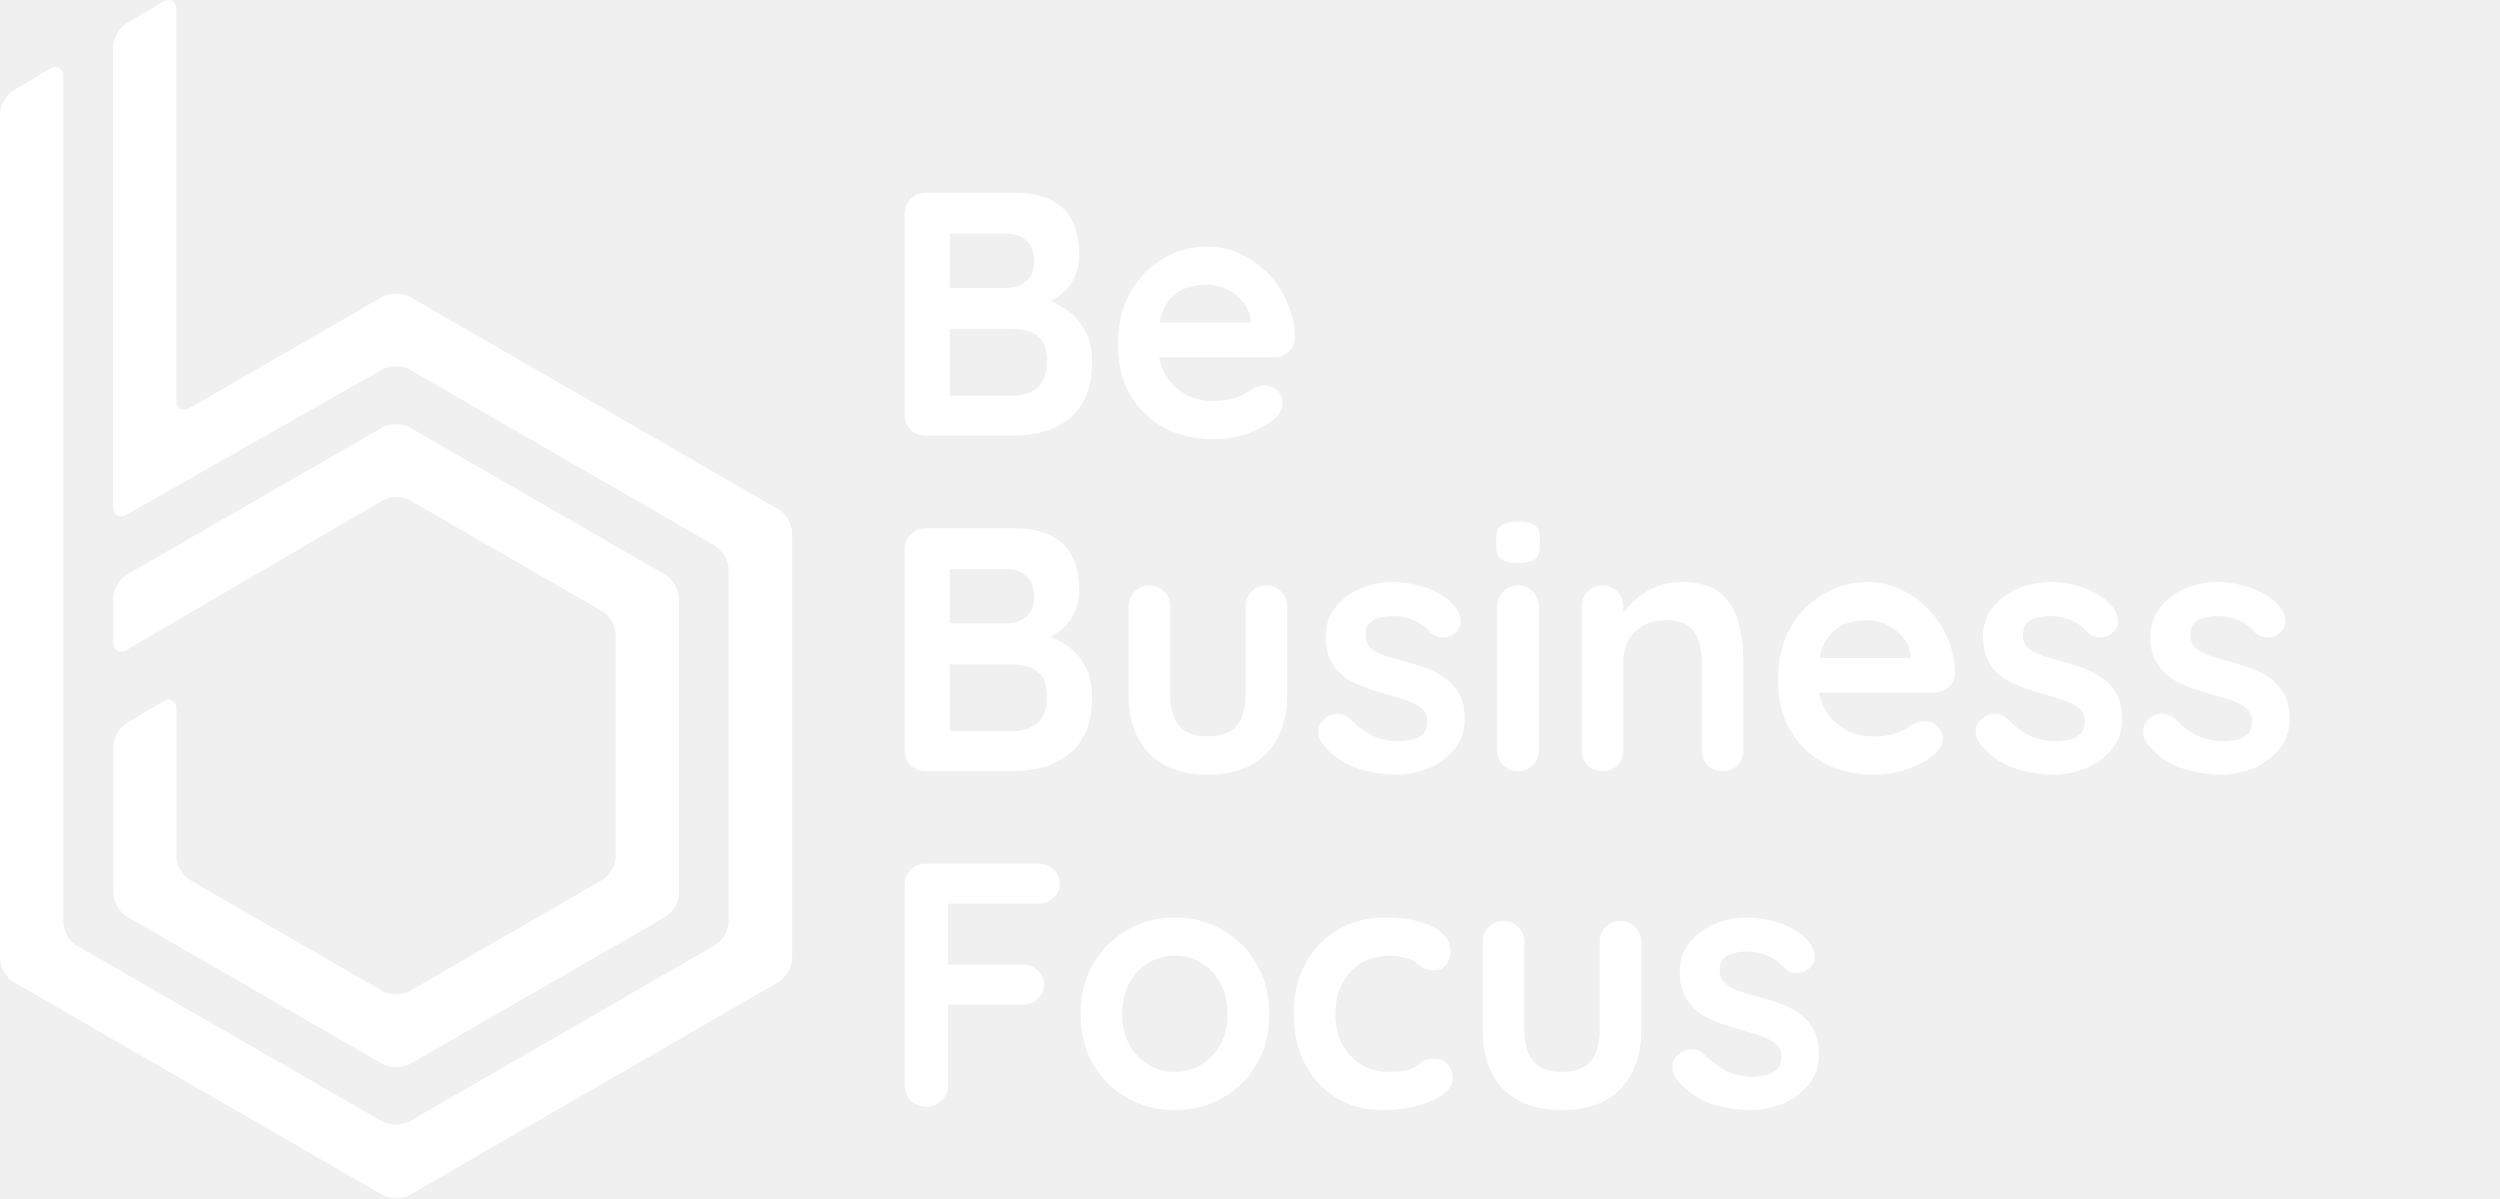
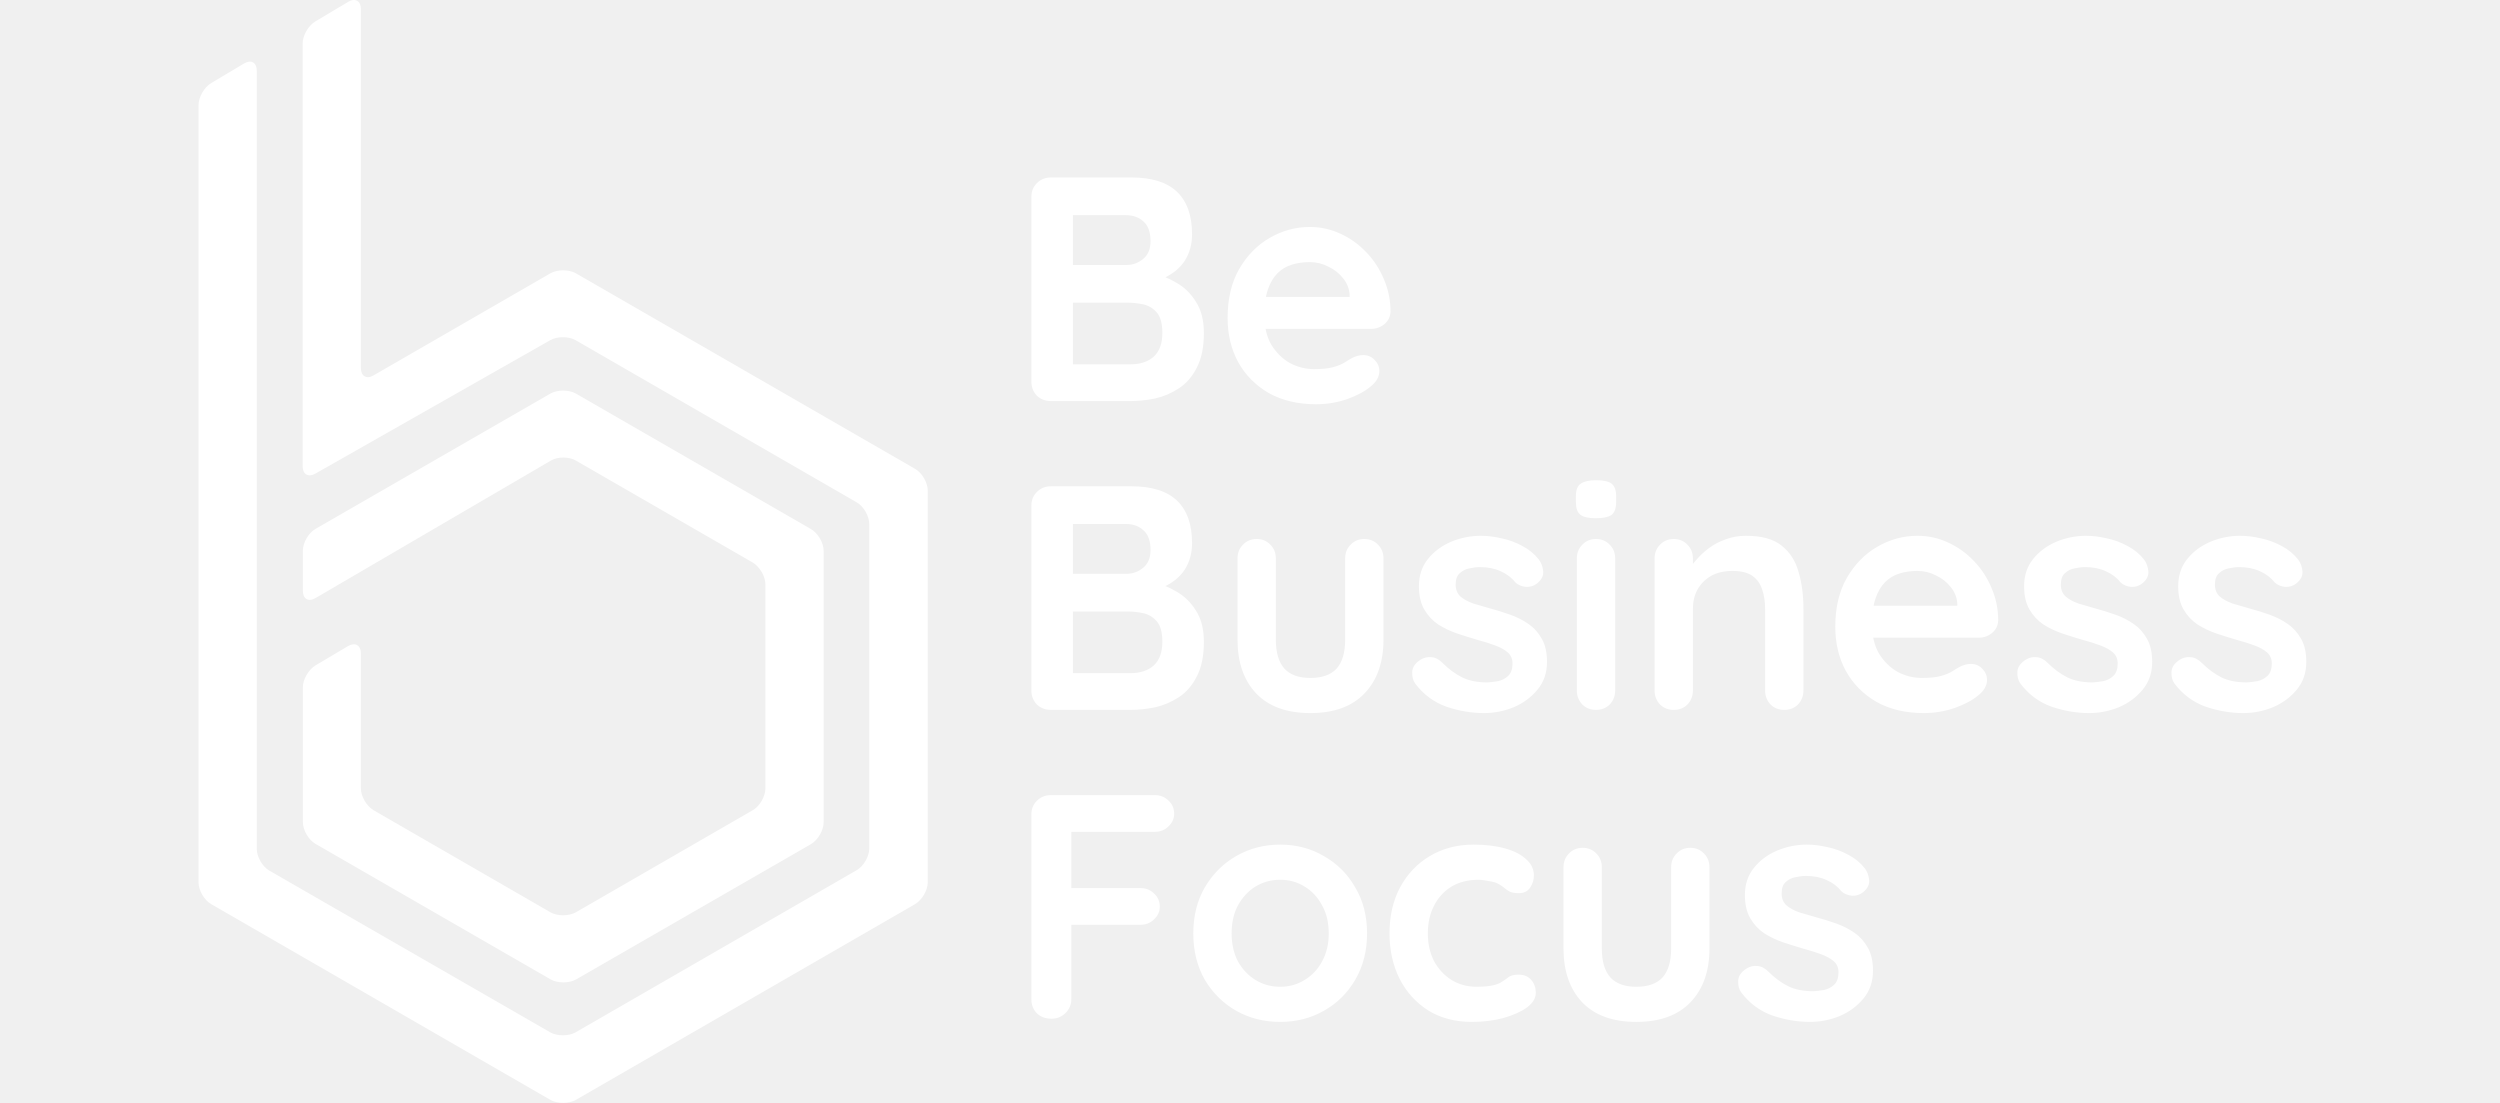
- <svg xmlns="http://www.w3.org/2000/svg" width="313" height="150" viewBox="0 0 313 150" fill="none">
-   <path d="M83.3 114.796C84.236 114.235 85.015 112.927 85.015 111.836V74.92C85.015 73.83 84.236 72.49 83.3 71.961L51.303 53.518C50.367 52.988 48.808 52.988 47.872 53.518L15.906 71.929C14.97 72.459 14.191 73.799 14.191 74.889V80.372C14.191 81.462 14.97 81.898 15.906 81.338L47.903 62.646C48.839 62.085 50.398 62.085 51.334 62.646L75.379 76.509C76.314 77.07 77.094 78.378 77.094 79.469V107.226C77.094 108.316 76.314 109.656 75.379 110.185L51.303 124.079C50.367 124.609 48.808 124.609 47.872 124.079L23.796 110.185C22.86 109.625 22.081 108.316 22.081 107.226V88.846C22.081 87.755 21.301 87.319 20.365 87.849L15.906 90.497C14.97 91.057 14.191 92.397 14.191 93.456V111.805C14.191 112.896 14.97 114.235 15.906 114.765L47.903 133.207C48.839 133.737 50.398 133.737 51.334 133.207L83.3 114.796Z" fill="white" />
-   <path d="M51.302 37.162C50.367 36.632 48.807 36.632 47.872 37.162L23.795 51.056C22.86 51.617 22.08 51.15 22.08 50.059V1.211C22.08 0.12 21.3 -0.316 20.365 0.245L15.874 2.924C14.938 3.485 14.159 4.824 14.159 5.915V63.424C14.159 64.514 14.938 64.95 15.874 64.421L47.84 46.259C48.776 45.729 50.335 45.729 51.271 46.259L89.506 68.315C90.441 68.844 91.221 70.184 91.221 71.274V115.387C91.221 116.477 90.441 117.817 89.506 118.347L51.271 140.403C50.335 140.932 48.776 140.932 47.84 140.403L9.637 118.409C8.701 117.879 7.921 116.54 7.921 115.449V9.591C7.921 8.5 7.142 8.064 6.206 8.625L1.715 11.304C0.78 11.865 0 13.204 0 14.295L0 119.998C0 121.088 0.78 122.428 1.715 122.957L47.872 149.593C48.807 150.123 50.367 150.123 51.302 149.593L97.458 122.957C98.394 122.396 99.174 121.088 99.174 119.998V66.726C99.174 65.636 98.394 64.296 97.458 63.767L51.302 37.162Z" fill="white" />
-   <path d="M126.866 24.135C129.646 24.135 131.717 24.786 133.078 26.09C134.439 27.393 135.12 29.319 135.12 31.868C135.12 33.229 134.787 34.431 134.121 35.473C133.455 36.487 132.47 37.284 131.167 37.863C129.863 38.413 128.256 38.688 126.344 38.688L126.518 36.733C127.416 36.733 128.444 36.864 129.603 37.124C130.761 37.356 131.876 37.79 132.948 38.428C134.048 39.036 134.946 39.905 135.641 41.034C136.365 42.135 136.727 43.554 136.727 45.292C136.727 47.203 136.409 48.767 135.772 49.983C135.163 51.2 134.352 52.141 133.339 52.807C132.325 53.473 131.239 53.937 130.08 54.197C128.922 54.429 127.807 54.545 126.735 54.545H115.918C115.165 54.545 114.528 54.299 114.007 53.806C113.514 53.285 113.268 52.648 113.268 51.895V26.785C113.268 26.032 113.514 25.409 114.007 24.917C114.528 24.395 115.165 24.135 115.918 24.135H126.866ZM126.084 29.261H118.351L118.916 28.566V36.429L118.394 36.038H126.214C127.054 36.038 127.807 35.763 128.473 35.213C129.139 34.663 129.472 33.866 129.472 32.823C129.472 31.578 129.154 30.68 128.517 30.13C127.908 29.551 127.097 29.261 126.084 29.261ZM126.431 41.164H118.525L118.916 40.817V49.983L118.481 49.549H126.735C128.068 49.549 129.125 49.201 129.907 48.506C130.689 47.782 131.08 46.711 131.08 45.292C131.08 43.988 130.819 43.047 130.298 42.468C129.776 41.889 129.154 41.526 128.43 41.382C127.706 41.237 127.039 41.164 126.431 41.164ZM151.989 54.979C149.527 54.979 147.384 54.472 145.559 53.459C143.763 52.416 142.373 51.012 141.389 49.245C140.433 47.478 139.955 45.48 139.955 43.25C139.955 40.643 140.476 38.428 141.519 36.603C142.591 34.749 143.981 33.33 145.689 32.346C147.398 31.361 149.208 30.869 151.12 30.869C152.597 30.869 153.987 31.173 155.29 31.781C156.623 32.389 157.796 33.229 158.809 34.3C159.823 35.343 160.619 36.559 161.199 37.95C161.807 39.34 162.111 40.817 162.111 42.381C162.082 43.076 161.807 43.641 161.286 44.075C160.764 44.51 160.156 44.727 159.461 44.727H142.866L141.562 40.383H157.506L156.55 41.251V40.078C156.492 39.239 156.188 38.486 155.638 37.819C155.117 37.153 154.45 36.632 153.64 36.255C152.858 35.85 152.018 35.647 151.12 35.647C150.251 35.647 149.44 35.763 148.687 35.995C147.934 36.226 147.282 36.617 146.732 37.168C146.182 37.718 145.747 38.456 145.429 39.383C145.11 40.31 144.951 41.483 144.951 42.902C144.951 44.466 145.27 45.798 145.907 46.899C146.573 47.971 147.413 48.796 148.426 49.375C149.469 49.925 150.57 50.201 151.728 50.201C152.8 50.201 153.654 50.114 154.291 49.94C154.928 49.766 155.435 49.563 155.812 49.332C156.217 49.071 156.579 48.854 156.898 48.68C157.419 48.419 157.911 48.289 158.375 48.289C159.012 48.289 159.533 48.506 159.939 48.941C160.373 49.375 160.59 49.882 160.59 50.461C160.59 51.243 160.185 51.953 159.374 52.59C158.621 53.227 157.564 53.792 156.203 54.284C154.841 54.748 153.437 54.979 151.989 54.979ZM126.866 66.135C129.646 66.135 131.717 66.786 133.078 68.09C134.439 69.393 135.12 71.319 135.12 73.868C135.12 75.229 134.787 76.431 134.121 77.473C133.455 78.487 132.47 79.284 131.167 79.863C129.863 80.413 128.256 80.688 126.344 80.688L126.518 78.733C127.416 78.733 128.444 78.864 129.603 79.124C130.761 79.356 131.876 79.79 132.948 80.428C134.048 81.036 134.946 81.905 135.641 83.034C136.365 84.135 136.727 85.554 136.727 87.292C136.727 89.203 136.409 90.767 135.772 91.983C135.163 93.2 134.352 94.141 133.339 94.807C132.325 95.473 131.239 95.937 130.08 96.197C128.922 96.429 127.807 96.545 126.735 96.545H115.918C115.165 96.545 114.528 96.299 114.007 95.806C113.514 95.285 113.268 94.648 113.268 93.895V68.785C113.268 68.032 113.514 67.409 114.007 66.917C114.528 66.395 115.165 66.135 115.918 66.135H126.866ZM126.084 71.261H118.351L118.916 70.566V78.429L118.394 78.038H126.214C127.054 78.038 127.807 77.763 128.473 77.213C129.139 76.662 129.472 75.866 129.472 74.823C129.472 73.578 129.154 72.68 128.517 72.13C127.908 71.551 127.097 71.261 126.084 71.261ZM126.431 83.165H118.525L118.916 82.817V91.983L118.481 91.549H126.735C128.068 91.549 129.125 91.201 129.907 90.506C130.689 89.782 131.08 88.711 131.08 87.292C131.08 85.988 130.819 85.047 130.298 84.468C129.776 83.888 129.154 83.526 128.43 83.382C127.706 83.237 127.039 83.165 126.431 83.165ZM158.548 73.303C159.301 73.303 159.923 73.564 160.416 74.085C160.908 74.577 161.154 75.2 161.154 75.953V86.987C161.154 90.057 160.3 92.49 158.591 94.286C156.882 96.082 154.42 96.979 151.206 96.979C147.991 96.979 145.529 96.082 143.82 94.286C142.141 92.49 141.301 90.057 141.301 86.987V75.953C141.301 75.2 141.547 74.577 142.039 74.085C142.532 73.564 143.154 73.303 143.907 73.303C144.66 73.303 145.283 73.564 145.775 74.085C146.268 74.577 146.514 75.2 146.514 75.953V86.987C146.514 88.754 146.905 90.072 147.687 90.941C148.469 91.781 149.642 92.201 151.206 92.201C152.799 92.201 153.986 91.781 154.768 90.941C155.55 90.072 155.941 88.754 155.941 86.987V75.953C155.941 75.2 156.187 74.577 156.68 74.085C157.172 73.564 157.795 73.303 158.548 73.303ZM165.451 92.939C165.162 92.534 165.031 92.012 165.06 91.375C165.089 90.738 165.466 90.188 166.19 89.724C166.653 89.435 167.146 89.319 167.667 89.377C168.188 89.406 168.695 89.666 169.187 90.159C170.027 90.999 170.911 91.65 171.837 92.114C172.764 92.577 173.923 92.809 175.313 92.809C175.747 92.78 176.225 92.722 176.746 92.635C177.268 92.519 177.717 92.287 178.093 91.94C178.499 91.564 178.701 90.999 178.701 90.246C178.701 89.609 178.484 89.102 178.05 88.725C177.615 88.349 177.036 88.03 176.312 87.769C175.617 87.509 174.835 87.263 173.966 87.031C173.068 86.77 172.142 86.481 171.186 86.162C170.259 85.844 169.405 85.438 168.623 84.946C167.841 84.424 167.203 83.744 166.711 82.904C166.219 82.064 165.973 81.007 165.973 79.733C165.973 78.284 166.378 77.053 167.189 76.04C168 75.026 169.043 74.244 170.317 73.694C171.62 73.144 172.981 72.868 174.401 72.868C175.298 72.868 176.24 72.984 177.224 73.216C178.209 73.419 179.15 73.766 180.048 74.259C180.946 74.722 181.699 75.345 182.307 76.127C182.626 76.561 182.814 77.082 182.872 77.691C182.93 78.299 182.655 78.849 182.047 79.341C181.612 79.689 181.105 79.848 180.526 79.819C179.947 79.761 179.469 79.559 179.092 79.211C178.6 78.574 177.934 78.067 177.094 77.691C176.283 77.314 175.342 77.126 174.27 77.126C173.836 77.126 173.358 77.184 172.837 77.3C172.344 77.386 171.91 77.604 171.533 77.951C171.157 78.27 170.969 78.791 170.969 79.515C170.969 80.181 171.186 80.717 171.62 81.123C172.055 81.499 172.634 81.818 173.358 82.078C174.111 82.31 174.907 82.542 175.747 82.773C176.616 83.005 177.499 83.28 178.397 83.599C179.295 83.918 180.121 84.337 180.874 84.859C181.627 85.38 182.235 86.061 182.698 86.901C183.162 87.712 183.393 88.754 183.393 90.028C183.393 91.505 182.959 92.765 182.09 93.808C181.221 94.851 180.135 95.647 178.832 96.197C177.528 96.719 176.196 96.979 174.835 96.979C173.126 96.979 171.417 96.69 169.709 96.111C168 95.502 166.581 94.445 165.451 92.939ZM192.665 93.895C192.665 94.648 192.419 95.285 191.926 95.806C191.434 96.299 190.811 96.545 190.058 96.545C189.305 96.545 188.683 96.299 188.19 95.806C187.698 95.285 187.452 94.648 187.452 93.895V75.953C187.452 75.2 187.698 74.577 188.19 74.085C188.683 73.564 189.305 73.303 190.058 73.303C190.811 73.303 191.434 73.564 191.926 74.085C192.419 74.577 192.665 75.2 192.665 75.953V93.895ZM190.015 70.479C189.03 70.479 188.335 70.32 187.93 70.001C187.524 69.683 187.321 69.118 187.321 68.307V67.481C187.321 66.642 187.539 66.077 187.973 65.787C188.437 65.469 189.132 65.309 190.058 65.309C191.072 65.309 191.782 65.469 192.187 65.787C192.593 66.106 192.795 66.671 192.795 67.481V68.307C192.795 69.147 192.578 69.726 192.144 70.045C191.709 70.334 191 70.479 190.015 70.479ZM210.447 72.868C212.591 72.868 214.212 73.317 215.313 74.215C216.443 75.113 217.21 76.315 217.616 77.821C218.05 79.298 218.267 80.949 218.267 82.773V93.895C218.267 94.648 218.021 95.285 217.529 95.806C217.036 96.299 216.414 96.545 215.661 96.545C214.908 96.545 214.285 96.299 213.793 95.806C213.3 95.285 213.054 94.648 213.054 93.895V82.773C213.054 81.818 212.924 80.963 212.663 80.21C212.431 79.428 211.997 78.806 211.36 78.342C210.723 77.879 209.81 77.647 208.623 77.647C207.464 77.647 206.48 77.879 205.669 78.342C204.887 78.806 204.279 79.428 203.844 80.21C203.439 80.963 203.236 81.818 203.236 82.773V93.895C203.236 94.648 202.99 95.285 202.497 95.806C202.005 96.299 201.382 96.545 200.629 96.545C199.876 96.545 199.254 96.299 198.761 95.806C198.269 95.285 198.023 94.648 198.023 93.895V75.953C198.023 75.2 198.269 74.577 198.761 74.085C199.254 73.564 199.876 73.303 200.629 73.303C201.382 73.303 202.005 73.564 202.497 74.085C202.99 74.577 203.236 75.2 203.236 75.953V77.821L202.584 77.691C202.845 77.198 203.221 76.677 203.714 76.127C204.206 75.547 204.785 75.012 205.451 74.519C206.118 74.027 206.871 73.636 207.711 73.346C208.55 73.028 209.463 72.868 210.447 72.868ZM234.632 96.979C232.171 96.979 230.027 96.472 228.203 95.459C226.407 94.416 225.017 93.012 224.032 91.245C223.076 89.478 222.599 87.48 222.599 85.25C222.599 82.643 223.12 80.428 224.163 78.603C225.234 76.749 226.624 75.33 228.333 74.346C230.042 73.361 231.852 72.868 233.763 72.868C235.241 72.868 236.631 73.173 237.934 73.781C239.266 74.389 240.439 75.229 241.453 76.3C242.467 77.343 243.263 78.559 243.842 79.95C244.45 81.34 244.755 82.817 244.755 84.381C244.726 85.076 244.45 85.641 243.929 86.075C243.408 86.51 242.8 86.727 242.105 86.727H225.509L224.206 82.382H240.15L239.194 83.251V82.078C239.136 81.239 238.832 80.486 238.282 79.819C237.76 79.153 237.094 78.632 236.283 78.255C235.501 77.85 234.661 77.647 233.763 77.647C232.895 77.647 232.084 77.763 231.331 77.995C230.578 78.226 229.926 78.617 229.376 79.168C228.825 79.718 228.391 80.457 228.072 81.383C227.754 82.31 227.595 83.483 227.595 84.902C227.595 86.466 227.913 87.798 228.55 88.899C229.216 89.971 230.056 90.796 231.07 91.375C232.113 91.925 233.213 92.201 234.372 92.201C235.443 92.201 236.298 92.114 236.935 91.94C237.572 91.766 238.079 91.564 238.455 91.332C238.861 91.071 239.223 90.854 239.541 90.68C240.063 90.419 240.555 90.289 241.018 90.289C241.656 90.289 242.177 90.506 242.582 90.941C243.017 91.375 243.234 91.882 243.234 92.461C243.234 93.243 242.829 93.953 242.018 94.59C241.265 95.227 240.207 95.792 238.846 96.284C237.485 96.748 236.08 96.979 234.632 96.979ZM247.755 92.939C247.466 92.534 247.336 92.012 247.365 91.375C247.393 90.738 247.77 90.188 248.494 89.724C248.957 89.435 249.45 89.319 249.971 89.377C250.492 89.406 250.999 89.666 251.492 90.159C252.331 90.999 253.215 91.65 254.142 92.114C255.068 92.577 256.227 92.809 257.617 92.809C258.051 92.78 258.529 92.722 259.051 92.635C259.572 92.519 260.021 92.287 260.397 91.94C260.803 91.564 261.006 90.999 261.006 90.246C261.006 89.609 260.788 89.102 260.354 88.725C259.92 88.349 259.34 88.03 258.616 87.769C257.921 87.509 257.139 87.263 256.27 87.031C255.373 86.77 254.446 86.481 253.49 86.162C252.563 85.844 251.709 85.438 250.927 84.946C250.145 84.424 249.508 83.744 249.015 82.904C248.523 82.064 248.277 81.007 248.277 79.733C248.277 78.284 248.682 77.053 249.493 76.04C250.304 75.026 251.347 74.244 252.621 73.694C253.924 73.144 255.286 72.868 256.705 72.868C257.603 72.868 258.544 72.984 259.529 73.216C260.513 73.419 261.455 73.766 262.352 74.259C263.25 74.722 264.003 75.345 264.611 76.127C264.93 76.561 265.118 77.082 265.176 77.691C265.234 78.299 264.959 78.849 264.351 79.341C263.916 79.689 263.409 79.848 262.83 79.819C262.251 79.761 261.773 79.559 261.397 79.211C260.904 78.574 260.238 78.067 259.398 77.691C258.587 77.314 257.646 77.126 256.574 77.126C256.14 77.126 255.662 77.184 255.141 77.3C254.648 77.386 254.214 77.604 253.838 77.951C253.461 78.27 253.273 78.791 253.273 79.515C253.273 80.181 253.49 80.717 253.924 81.123C254.359 81.499 254.938 81.818 255.662 82.078C256.415 82.31 257.212 82.542 258.051 82.773C258.92 83.005 259.804 83.28 260.702 83.599C261.599 83.918 262.425 84.337 263.178 84.859C263.931 85.38 264.539 86.061 265.002 86.901C265.466 87.712 265.697 88.754 265.697 90.028C265.697 91.505 265.263 92.765 264.394 93.808C263.525 94.851 262.439 95.647 261.136 96.197C259.833 96.719 258.5 96.979 257.139 96.979C255.43 96.979 253.722 96.69 252.013 96.111C250.304 95.502 248.885 94.445 247.755 92.939ZM268.713 92.939C268.424 92.534 268.293 92.012 268.322 91.375C268.351 90.738 268.728 90.188 269.452 89.724C269.915 89.435 270.408 89.319 270.929 89.377C271.45 89.406 271.957 89.666 272.449 90.159C273.289 90.999 274.173 91.65 275.1 92.114C276.026 92.577 277.185 92.809 278.575 92.809C279.009 92.78 279.487 92.722 280.009 92.635C280.53 92.519 280.979 92.287 281.355 91.94C281.761 91.564 281.964 90.999 281.964 90.246C281.964 89.609 281.746 89.102 281.312 88.725C280.877 88.349 280.298 88.03 279.574 87.769C278.879 87.509 278.097 87.263 277.228 87.031C276.33 86.77 275.404 86.481 274.448 86.162C273.521 85.844 272.667 85.438 271.885 84.946C271.103 84.424 270.466 83.744 269.973 82.904C269.481 82.064 269.235 81.007 269.235 79.733C269.235 78.284 269.64 77.053 270.451 76.04C271.262 75.026 272.305 74.244 273.579 73.694C274.882 73.144 276.244 72.868 277.663 72.868C278.56 72.868 279.502 72.984 280.486 73.216C281.471 73.419 282.412 73.766 283.31 74.259C284.208 74.722 284.961 75.345 285.569 76.127C285.888 76.561 286.076 77.082 286.134 77.691C286.192 78.299 285.917 78.849 285.309 79.341C284.874 79.689 284.367 79.848 283.788 79.819C283.209 79.761 282.731 79.559 282.354 79.211C281.862 78.574 281.196 78.067 280.356 77.691C279.545 77.314 278.604 77.126 277.532 77.126C277.098 77.126 276.62 77.184 276.099 77.3C275.606 77.386 275.172 77.604 274.795 77.951C274.419 78.27 274.231 78.791 274.231 79.515C274.231 80.181 274.448 80.717 274.882 81.123C275.317 81.499 275.896 81.818 276.62 82.078C277.373 82.31 278.169 82.542 279.009 82.773C279.878 83.005 280.762 83.28 281.659 83.599C282.557 83.918 283.383 84.337 284.136 84.859C284.889 85.38 285.497 86.061 285.96 86.901C286.424 87.712 286.655 88.754 286.655 90.028C286.655 91.505 286.221 92.765 285.352 93.808C284.483 94.851 283.397 95.647 282.094 96.197C280.791 96.719 279.458 96.979 278.097 96.979C276.388 96.979 274.68 96.69 272.971 96.111C271.262 95.502 269.843 94.445 268.713 92.939ZM116.005 138.545C115.194 138.545 114.528 138.299 114.007 137.806C113.514 137.285 113.268 136.648 113.268 135.895V110.785C113.268 110.032 113.514 109.409 114.007 108.917C114.528 108.395 115.165 108.135 115.918 108.135H130.037C130.79 108.135 131.413 108.381 131.905 108.873C132.426 109.337 132.687 109.945 132.687 110.698C132.687 111.335 132.426 111.9 131.905 112.392C131.413 112.885 130.79 113.131 130.037 113.131H118.307L118.698 112.609V121.341L118.394 120.777H128.082C128.835 120.777 129.458 121.023 129.95 121.515C130.471 121.979 130.732 122.587 130.732 123.34C130.732 123.977 130.471 124.542 129.95 125.034C129.458 125.526 128.835 125.773 128.082 125.773H118.307L118.698 125.382V135.895C118.698 136.648 118.423 137.285 117.873 137.806C117.352 138.299 116.729 138.545 116.005 138.545ZM158.921 126.946C158.921 129.321 158.385 131.42 157.314 133.245C156.271 135.041 154.852 136.445 153.056 137.459C151.29 138.473 149.306 138.979 147.105 138.979C144.904 138.979 142.905 138.473 141.11 137.459C139.343 136.445 137.924 135.041 136.852 133.245C135.81 131.42 135.288 129.321 135.288 126.946C135.288 124.571 135.81 122.485 136.852 120.69C137.924 118.865 139.343 117.446 141.11 116.432C142.905 115.39 144.904 114.868 147.105 114.868C149.306 114.868 151.29 115.39 153.056 116.432C154.852 117.446 156.271 118.865 157.314 120.69C158.385 122.485 158.921 124.571 158.921 126.946ZM153.708 126.946C153.708 125.469 153.404 124.194 152.796 123.123C152.217 122.022 151.42 121.168 150.406 120.559C149.422 119.951 148.321 119.647 147.105 119.647C145.888 119.647 144.773 119.951 143.76 120.559C142.775 121.168 141.978 122.022 141.37 123.123C140.791 124.194 140.501 125.469 140.501 126.946C140.501 128.394 140.791 129.668 141.37 130.769C141.978 131.84 142.775 132.68 143.76 133.288C144.773 133.897 145.888 134.201 147.105 134.201C148.321 134.201 149.422 133.897 150.406 133.288C151.42 132.68 152.217 131.84 152.796 130.769C153.404 129.668 153.708 128.394 153.708 126.946ZM173.399 114.868C175.05 114.868 176.483 115.042 177.7 115.39C178.945 115.737 179.901 116.23 180.567 116.867C181.262 117.475 181.61 118.214 181.61 119.082C181.61 119.662 181.436 120.212 181.088 120.733C180.741 121.226 180.234 121.472 179.568 121.472C179.105 121.472 178.714 121.414 178.395 121.298C178.105 121.153 177.845 120.979 177.613 120.777C177.381 120.574 177.106 120.386 176.788 120.212C176.498 120.038 176.049 119.908 175.441 119.821C174.862 119.705 174.427 119.647 174.138 119.647C172.66 119.647 171.401 119.966 170.358 120.603C169.344 121.24 168.562 122.109 168.012 123.21C167.462 124.281 167.187 125.526 167.187 126.946C167.187 128.336 167.462 129.581 168.012 130.682C168.591 131.753 169.373 132.608 170.358 133.245C171.372 133.882 172.53 134.201 173.833 134.201C174.557 134.201 175.18 134.157 175.701 134.07C176.223 133.983 176.657 133.853 177.005 133.679C177.41 133.448 177.772 133.201 178.091 132.941C178.409 132.68 178.887 132.55 179.524 132.55C180.277 132.55 180.857 132.796 181.262 133.288C181.668 133.752 181.87 134.331 181.87 135.026C181.87 135.75 181.465 136.416 180.654 137.024C179.843 137.604 178.771 138.082 177.439 138.458C176.136 138.806 174.717 138.979 173.182 138.979C170.894 138.979 168.91 138.458 167.23 137.415C165.55 136.344 164.247 134.896 163.32 133.071C162.422 131.246 161.973 129.205 161.973 126.946C161.973 124.571 162.451 122.485 163.407 120.69C164.392 118.865 165.739 117.446 167.447 116.432C169.185 115.39 171.169 114.868 173.399 114.868ZM202.882 115.303C203.635 115.303 204.257 115.564 204.75 116.085C205.242 116.577 205.488 117.2 205.488 117.953V128.987C205.488 132.057 204.634 134.49 202.925 136.286C201.216 138.082 198.754 138.979 195.54 138.979C192.325 138.979 189.863 138.082 188.154 136.286C186.475 134.49 185.635 132.057 185.635 128.987V117.953C185.635 117.2 185.881 116.577 186.373 116.085C186.866 115.564 187.488 115.303 188.241 115.303C188.994 115.303 189.617 115.564 190.109 116.085C190.602 116.577 190.848 117.2 190.848 117.953V128.987C190.848 130.754 191.239 132.072 192.021 132.941C192.803 133.781 193.976 134.201 195.54 134.201C197.133 134.201 198.32 133.781 199.102 132.941C199.884 132.072 200.275 130.754 200.275 128.987V117.953C200.275 117.2 200.521 116.577 201.013 116.085C201.506 115.564 202.129 115.303 202.882 115.303ZM209.785 134.939C209.496 134.534 209.365 134.012 209.394 133.375C209.423 132.738 209.8 132.188 210.524 131.724C210.987 131.435 211.48 131.319 212.001 131.377C212.522 131.406 213.029 131.666 213.521 132.159C214.361 132.999 215.245 133.65 216.171 134.114C217.098 134.577 218.257 134.809 219.647 134.809C220.081 134.78 220.559 134.722 221.08 134.635C221.602 134.519 222.051 134.288 222.427 133.94C222.833 133.563 223.035 132.999 223.035 132.246C223.035 131.609 222.818 131.102 222.384 130.725C221.949 130.349 221.37 130.03 220.646 129.769C219.951 129.509 219.169 129.263 218.3 129.031C217.402 128.77 216.475 128.481 215.52 128.162C214.593 127.843 213.739 127.438 212.957 126.946C212.175 126.424 211.537 125.744 211.045 124.904C210.553 124.064 210.307 123.007 210.307 121.732C210.307 120.284 210.712 119.053 211.523 118.04C212.334 117.026 213.377 116.244 214.651 115.694C215.954 115.144 217.315 114.868 218.735 114.868C219.632 114.868 220.574 114.984 221.558 115.216C222.543 115.419 223.484 115.766 224.382 116.259C225.28 116.722 226.033 117.345 226.641 118.127C226.96 118.561 227.148 119.082 227.206 119.691C227.264 120.299 226.989 120.849 226.38 121.341C225.946 121.689 225.439 121.848 224.86 121.819C224.281 121.761 223.803 121.559 223.426 121.211C222.934 120.574 222.268 120.067 221.428 119.691C220.617 119.314 219.676 119.126 218.604 119.126C218.17 119.126 217.692 119.184 217.171 119.3C216.678 119.387 216.244 119.604 215.867 119.951C215.491 120.27 215.303 120.791 215.303 121.515C215.303 122.181 215.52 122.717 215.954 123.123C216.389 123.499 216.968 123.818 217.692 124.078C218.445 124.31 219.241 124.542 220.081 124.773C220.95 125.005 221.833 125.28 222.731 125.599C223.629 125.917 224.455 126.337 225.208 126.859C225.961 127.38 226.569 128.061 227.032 128.901C227.496 129.712 227.727 130.754 227.727 132.028C227.727 133.506 227.293 134.765 226.424 135.808C225.555 136.851 224.469 137.647 223.166 138.197C221.862 138.719 220.53 138.979 219.169 138.979C217.46 138.979 215.751 138.69 214.043 138.11C212.334 137.502 210.915 136.445 209.785 134.939Z" fill="white" />
+ <svg xmlns="http://www.w3.org/2000/svg" width="340" height="150" viewBox="0 0 340 150" fill="none">
+   <path d="M110.3 114.796C111.236 114.235 112.015 112.927 112.015 111.837V74.92C112.015 73.83 111.236 72.49 110.3 71.961L78.303 53.518C77.367 52.989 75.808 52.989 74.872 53.518L42.906 71.93C41.97 72.459 41.19 73.799 41.19 74.889V80.372C41.19 81.463 41.97 81.899 42.906 81.338L74.903 62.646C75.839 62.085 77.398 62.085 78.334 62.646L102.379 76.509C103.314 77.07 104.094 78.378 104.094 79.469V107.226C104.094 108.316 103.314 109.656 102.379 110.186L78.303 124.08C77.367 124.609 75.808 124.609 74.872 124.08L50.796 110.186C49.86 109.625 49.081 108.316 49.081 107.226V88.846C49.081 87.755 48.301 87.319 47.365 87.849L42.906 90.497C41.97 91.058 41.19 92.397 41.19 93.456V111.805C41.19 112.896 41.97 114.235 42.906 114.765L74.903 133.208C75.839 133.737 77.398 133.737 78.334 133.208L110.3 114.796Z" fill="white" />
+   <path d="M78.302 37.162C77.367 36.632 75.807 36.632 74.872 37.162L50.795 51.056C49.86 51.617 49.08 51.15 49.08 50.059V1.211C49.08 0.12 48.3 -0.316 47.365 0.245L42.874 2.924C41.938 3.485 41.159 4.824 41.159 5.915V63.424C41.159 64.514 41.938 64.95 42.874 64.421L74.84 46.259C75.776 45.729 77.335 45.729 78.271 46.259L116.506 68.315C117.441 68.844 118.221 70.184 118.221 71.274V115.387C118.221 116.477 117.441 117.817 116.506 118.347L78.271 140.403C77.335 140.932 75.776 140.932 74.84 140.403L36.637 118.409C35.701 117.879 34.921 116.54 34.921 115.449V9.591C34.921 8.5 34.142 8.064 33.206 8.625L28.715 11.304C27.78 11.865 27 13.204 27 14.295L27 119.998C27 121.088 27.78 122.428 28.715 122.957L74.872 149.593C75.807 150.123 77.367 150.123 78.302 149.593L124.458 122.957C125.394 122.396 126.174 121.088 126.174 119.998V66.726C126.174 65.636 125.394 64.296 124.458 63.767L78.302 37.162Z" fill="white" />
+   <path d="M153.866 24.135C156.646 24.135 158.717 24.786 160.078 26.09C161.439 27.393 162.12 29.319 162.12 31.868C162.12 33.229 161.787 34.431 161.121 35.473C160.455 36.487 159.47 37.284 158.167 37.863C156.863 38.413 155.256 38.688 153.344 38.688L153.518 36.733C154.416 36.733 155.444 36.864 156.603 37.124C157.761 37.356 158.876 37.79 159.948 38.428C161.048 39.036 161.946 39.905 162.641 41.034C163.365 42.135 163.727 43.554 163.727 45.292C163.727 47.203 163.409 48.767 162.771 49.983C162.163 51.2 161.352 52.141 160.339 52.807C159.325 53.473 158.239 53.937 157.08 54.197C155.922 54.429 154.807 54.545 153.735 54.545H142.918C142.165 54.545 141.528 54.299 141.007 53.806C140.514 53.285 140.268 52.648 140.268 51.895V26.785C140.268 26.032 140.514 25.409 141.007 24.917C141.528 24.395 142.165 24.135 142.918 24.135H153.866ZM153.084 29.261H145.351L145.916 28.566V36.429L145.394 36.038H153.214C154.054 36.038 154.807 35.763 155.473 35.213C156.139 34.663 156.472 33.866 156.472 32.823C156.472 31.578 156.154 30.68 155.517 30.13C154.908 29.551 154.097 29.261 153.084 29.261ZM153.431 41.164H145.525L145.916 40.817V49.983L145.481 49.549H153.735C155.068 49.549 156.125 49.201 156.907 48.506C157.689 47.782 158.08 46.711 158.08 45.292C158.08 43.988 157.819 43.047 157.298 42.468C156.776 41.889 156.154 41.526 155.43 41.382C154.706 41.237 154.039 41.164 153.431 41.164ZM178.989 54.979C176.527 54.979 174.384 54.472 172.559 53.459C170.763 52.416 169.373 51.012 168.389 49.245C167.433 47.478 166.955 45.48 166.955 43.25C166.955 40.643 167.476 38.428 168.519 36.603C169.59 34.749 170.981 33.33 172.689 32.346C174.398 31.361 176.208 30.869 178.12 30.869C179.597 30.869 180.987 31.173 182.29 31.781C183.623 32.389 184.796 33.229 185.809 34.3C186.823 35.343 187.619 36.559 188.199 37.95C188.807 39.34 189.111 40.817 189.111 42.381C189.082 43.076 188.807 43.641 188.285 44.075C187.764 44.51 187.156 44.727 186.461 44.727H169.866L168.562 40.383H184.506L183.55 41.251V40.078C183.492 39.239 183.188 38.486 182.638 37.819C182.117 37.153 181.45 36.632 180.639 36.255C179.858 35.85 179.018 35.647 178.12 35.647C177.251 35.647 176.44 35.763 175.687 35.995C174.934 36.226 174.282 36.617 173.732 37.168C173.182 37.718 172.747 38.456 172.429 39.383C172.11 40.31 171.951 41.483 171.951 42.902C171.951 44.466 172.269 45.798 172.907 46.899C173.573 47.971 174.413 48.796 175.426 49.375C176.469 49.925 177.57 50.201 178.728 50.201C179.8 50.201 180.654 50.114 181.291 49.94C181.928 49.766 182.435 49.563 182.812 49.332C183.217 49.071 183.579 48.854 183.898 48.68C184.419 48.419 184.911 48.289 185.375 48.289C186.012 48.289 186.533 48.506 186.939 48.941C187.373 49.375 187.59 49.882 187.59 50.461C187.59 51.243 187.185 51.953 186.374 52.59C185.621 53.227 184.564 53.792 183.203 54.284C181.841 54.748 180.437 54.979 178.989 54.979ZM153.866 66.135C156.646 66.135 158.717 66.786 160.078 68.09C161.439 69.393 162.12 71.319 162.12 73.868C162.12 75.229 161.787 76.431 161.121 77.473C160.455 78.487 159.47 79.284 158.167 79.863C156.863 80.413 155.256 80.688 153.344 80.688L153.518 78.733C154.416 78.733 155.444 78.864 156.603 79.124C157.761 79.356 158.876 79.79 159.948 80.428C161.048 81.036 161.946 81.905 162.641 83.034C163.365 84.135 163.727 85.554 163.727 87.292C163.727 89.203 163.409 90.767 162.771 91.983C162.163 93.2 161.352 94.141 160.339 94.807C159.325 95.473 158.239 95.937 157.08 96.197C155.922 96.429 154.807 96.545 153.735 96.545H142.918C142.165 96.545 141.528 96.299 141.007 95.806C140.514 95.285 140.268 94.648 140.268 93.895V68.785C140.268 68.032 140.514 67.409 141.007 66.917C141.528 66.395 142.165 66.135 142.918 66.135H153.866ZM153.084 71.261H145.351L145.916 70.566V78.429L145.394 78.038H153.214C154.054 78.038 154.807 77.763 155.473 77.213C156.139 76.662 156.472 75.866 156.472 74.823C156.472 73.578 156.154 72.68 155.517 72.13C154.908 71.551 154.097 71.261 153.084 71.261ZM153.431 83.165H145.525L145.916 82.817V91.983L145.481 91.549H153.735C155.068 91.549 156.125 91.201 156.907 90.506C157.689 89.782 158.08 88.711 158.08 87.292C158.08 85.988 157.819 85.047 157.298 84.468C156.776 83.888 156.154 83.526 155.43 83.382C154.706 83.237 154.039 83.165 153.431 83.165ZM185.548 73.303C186.301 73.303 186.923 73.564 187.416 74.085C187.908 74.577 188.154 75.2 188.154 75.953V86.987C188.154 90.057 187.3 92.49 185.591 94.286C183.882 96.082 181.42 96.979 178.206 96.979C174.991 96.979 172.529 96.082 170.82 94.286C169.141 92.49 168.301 90.057 168.301 86.987V75.953C168.301 75.2 168.547 74.577 169.039 74.085C169.532 73.564 170.154 73.303 170.907 73.303C171.66 73.303 172.283 73.564 172.775 74.085C173.268 74.577 173.514 75.2 173.514 75.953V86.987C173.514 88.754 173.905 90.072 174.687 90.941C175.469 91.781 176.642 92.201 178.206 92.201C179.799 92.201 180.986 91.781 181.768 90.941C182.55 90.072 182.941 88.754 182.941 86.987V75.953C182.941 75.2 183.187 74.577 183.679 74.085C184.172 73.564 184.795 73.303 185.548 73.303ZM192.451 92.939C192.162 92.534 192.031 92.012 192.06 91.375C192.089 90.738 192.466 90.188 193.19 89.724C193.653 89.435 194.146 89.319 194.667 89.377C195.188 89.406 195.695 89.666 196.187 90.159C197.027 90.999 197.911 91.65 198.837 92.114C199.764 92.577 200.923 92.809 202.313 92.809C202.747 92.78 203.225 92.722 203.746 92.635C204.268 92.519 204.717 92.287 205.093 91.94C205.499 91.564 205.701 90.999 205.701 90.246C205.701 89.609 205.484 89.102 205.05 88.725C204.615 88.349 204.036 88.03 203.312 87.769C202.617 87.509 201.835 87.263 200.966 87.031C200.068 86.77 199.141 86.481 198.186 86.162C197.259 85.844 196.405 85.438 195.623 84.946C194.841 84.424 194.203 83.744 193.711 82.904C193.219 82.064 192.973 81.007 192.973 79.733C192.973 78.284 193.378 77.053 194.189 76.04C195 75.026 196.043 74.244 197.317 73.694C198.62 73.144 199.981 72.868 201.401 72.868C202.298 72.868 203.24 72.984 204.224 73.216C205.209 73.419 206.15 73.766 207.048 74.259C207.946 74.722 208.699 75.345 209.307 76.127C209.626 76.561 209.814 77.082 209.872 77.691C209.93 78.299 209.655 78.849 209.046 79.341C208.612 79.689 208.105 79.848 207.526 79.819C206.947 79.761 206.469 79.559 206.092 79.211C205.6 78.574 204.934 78.067 204.094 77.691C203.283 77.314 202.342 77.126 201.27 77.126C200.836 77.126 200.358 77.184 199.837 77.3C199.344 77.386 198.91 77.604 198.533 77.951C198.157 78.27 197.969 78.791 197.969 79.515C197.969 80.181 198.186 80.717 198.62 81.123C199.055 81.499 199.634 81.818 200.358 82.078C201.111 82.31 201.907 82.542 202.747 82.773C203.616 83.005 204.499 83.28 205.397 83.599C206.295 83.918 207.121 84.337 207.874 84.859C208.627 85.38 209.235 86.061 209.698 86.901C210.162 87.712 210.393 88.754 210.393 90.028C210.393 91.505 209.959 92.765 209.09 93.808C208.221 94.851 207.135 95.647 205.832 96.197C204.528 96.719 203.196 96.979 201.835 96.979C200.126 96.979 198.417 96.69 196.709 96.111C195 95.502 193.581 94.445 192.451 92.939ZM219.665 93.895C219.665 94.648 219.419 95.285 218.926 95.806C218.434 96.299 217.811 96.545 217.058 96.545C216.305 96.545 215.683 96.299 215.19 95.806C214.698 95.285 214.452 94.648 214.452 93.895V75.953C214.452 75.2 214.698 74.577 215.19 74.085C215.683 73.564 216.305 73.303 217.058 73.303C217.811 73.303 218.434 73.564 218.926 74.085C219.419 74.577 219.665 75.2 219.665 75.953V93.895ZM217.015 70.479C216.03 70.479 215.335 70.32 214.93 70.001C214.524 69.683 214.321 69.118 214.321 68.307V67.481C214.321 66.642 214.539 66.077 214.973 65.787C215.436 65.469 216.132 65.309 217.058 65.309C218.072 65.309 218.782 65.469 219.187 65.787C219.593 66.106 219.795 66.671 219.795 67.481V68.307C219.795 69.147 219.578 69.726 219.144 70.045C218.709 70.334 218 70.479 217.015 70.479ZM237.447 72.868C239.591 72.868 241.212 73.317 242.313 74.215C243.443 75.113 244.21 76.315 244.615 77.821C245.05 79.298 245.267 80.949 245.267 82.773V93.895C245.267 94.648 245.021 95.285 244.529 95.806C244.036 96.299 243.414 96.545 242.661 96.545C241.908 96.545 241.285 96.299 240.792 95.806C240.3 95.285 240.054 94.648 240.054 93.895V82.773C240.054 81.818 239.924 80.963 239.663 80.21C239.431 79.428 238.997 78.806 238.36 78.342C237.723 77.879 236.81 77.647 235.623 77.647C234.464 77.647 233.48 77.879 232.669 78.342C231.887 78.806 231.278 79.428 230.844 80.21C230.439 80.963 230.236 81.818 230.236 82.773V93.895C230.236 94.648 229.99 95.285 229.497 95.806C229.005 96.299 228.382 96.545 227.629 96.545C226.876 96.545 226.254 96.299 225.761 95.806C225.269 95.285 225.023 94.648 225.023 93.895V75.953C225.023 75.2 225.269 74.577 225.761 74.085C226.254 73.564 226.876 73.303 227.629 73.303C228.382 73.303 229.005 73.564 229.497 74.085C229.99 74.577 230.236 75.2 230.236 75.953V77.821L229.584 77.691C229.845 77.198 230.221 76.677 230.714 76.127C231.206 75.547 231.785 75.012 232.451 74.519C233.118 74.027 233.871 73.636 234.71 73.346C235.55 73.028 236.463 72.868 237.447 72.868ZM261.632 96.979C259.17 96.979 257.027 96.472 255.203 95.459C253.407 94.416 252.017 93.012 251.032 91.245C250.076 89.478 249.599 87.48 249.599 85.25C249.599 82.643 250.12 80.428 251.162 78.603C252.234 76.749 253.624 75.33 255.333 74.346C257.042 73.361 258.852 72.868 260.763 72.868C262.24 72.868 263.631 73.173 264.934 73.781C266.266 74.389 267.439 75.229 268.453 76.3C269.466 77.343 270.263 78.559 270.842 79.95C271.45 81.34 271.754 82.817 271.754 84.381C271.726 85.076 271.45 85.641 270.929 86.075C270.408 86.51 269.8 86.727 269.104 86.727H252.509L251.206 82.382H267.15L266.194 83.251V82.078C266.136 81.239 265.832 80.486 265.281 79.819C264.76 79.153 264.094 78.632 263.283 78.255C262.501 77.85 261.661 77.647 260.763 77.647C259.895 77.647 259.084 77.763 258.331 77.995C257.578 78.226 256.926 78.617 256.376 79.168C255.825 79.718 255.391 80.457 255.072 81.383C254.754 82.31 254.594 83.483 254.594 84.902C254.594 86.466 254.913 87.798 255.55 88.899C256.216 89.971 257.056 90.796 258.07 91.375C259.113 91.925 260.213 92.201 261.372 92.201C262.443 92.201 263.298 92.114 263.935 91.94C264.572 91.766 265.079 91.564 265.455 91.332C265.861 91.071 266.223 90.854 266.541 90.68C267.063 90.419 267.555 90.289 268.018 90.289C268.656 90.289 269.177 90.506 269.582 90.941C270.017 91.375 270.234 91.882 270.234 92.461C270.234 93.243 269.829 93.953 269.018 94.59C268.265 95.227 267.207 95.792 265.846 96.284C264.485 96.748 263.08 96.979 261.632 96.979ZM274.755 92.939C274.466 92.534 274.335 92.012 274.364 91.375C274.393 90.738 274.77 90.188 275.494 89.724C275.957 89.435 276.45 89.319 276.971 89.377C277.492 89.406 277.999 89.666 278.492 90.159C279.331 90.999 280.215 91.65 281.142 92.114C282.068 92.577 283.227 92.809 284.617 92.809C285.051 92.78 285.529 92.722 286.051 92.635C286.572 92.519 287.021 92.287 287.397 91.94C287.803 91.564 288.006 90.999 288.006 90.246C288.006 89.609 287.788 89.102 287.354 88.725C286.919 88.349 286.34 88.03 285.616 87.769C284.921 87.509 284.139 87.263 283.27 87.031C282.372 86.77 281.446 86.481 280.49 86.162C279.563 85.844 278.709 85.438 277.927 84.946C277.145 84.424 276.508 83.744 276.015 82.904C275.523 82.064 275.277 81.007 275.277 79.733C275.277 78.284 275.682 77.053 276.493 76.04C277.304 75.026 278.347 74.244 279.621 73.694C280.924 73.144 282.286 72.868 283.705 72.868C284.603 72.868 285.544 72.984 286.529 73.216C287.513 73.419 288.454 73.766 289.352 74.259C290.25 74.722 291.003 75.345 291.611 76.127C291.93 76.561 292.118 77.082 292.176 77.691C292.234 78.299 291.959 78.849 291.351 79.341C290.916 79.689 290.409 79.848 289.83 79.819C289.251 79.761 288.773 79.559 288.397 79.211C287.904 78.574 287.238 78.067 286.398 77.691C285.587 77.314 284.646 77.126 283.574 77.126C283.14 77.126 282.662 77.184 282.141 77.3C281.648 77.386 281.214 77.604 280.837 77.951C280.461 78.27 280.273 78.791 280.273 79.515C280.273 80.181 280.49 80.717 280.924 81.123C281.359 81.499 281.938 81.818 282.662 82.078C283.415 82.31 284.212 82.542 285.051 82.773C285.92 83.005 286.804 83.28 287.701 83.599C288.599 83.918 289.425 84.337 290.178 84.859C290.931 85.38 291.539 86.061 292.002 86.901C292.466 87.712 292.697 88.754 292.697 90.028C292.697 91.505 292.263 92.765 291.394 93.808C290.525 94.851 289.439 95.647 288.136 96.197C286.833 96.719 285.5 96.979 284.139 96.979C282.43 96.979 280.722 96.69 279.013 96.111C277.304 95.502 275.885 94.445 274.755 92.939ZM295.713 92.939C295.424 92.534 295.293 92.012 295.322 91.375C295.351 90.738 295.728 90.188 296.452 89.724C296.915 89.435 297.408 89.319 297.929 89.377C298.45 89.406 298.957 89.666 299.449 90.159C300.289 90.999 301.173 91.65 302.099 92.114C303.026 92.577 304.185 92.809 305.575 92.809C306.009 92.78 306.487 92.722 307.009 92.635C307.53 92.519 307.979 92.287 308.355 91.94C308.761 91.564 308.963 90.999 308.963 90.246C308.963 89.609 308.746 89.102 308.312 88.725C307.877 88.349 307.298 88.03 306.574 87.769C305.879 87.509 305.097 87.263 304.228 87.031C303.33 86.77 302.404 86.481 301.448 86.162C300.521 85.844 299.667 85.438 298.885 84.946C298.103 84.424 297.466 83.744 296.973 82.904C296.481 82.064 296.235 81.007 296.235 79.733C296.235 78.284 296.64 77.053 297.451 76.04C298.262 75.026 299.305 74.244 300.579 73.694C301.882 73.144 303.243 72.868 304.663 72.868C305.56 72.868 306.502 72.984 307.486 73.216C308.471 73.419 309.412 73.766 310.31 74.259C311.208 74.722 311.961 75.345 312.569 76.127C312.888 76.561 313.076 77.082 313.134 77.691C313.192 78.299 312.917 78.849 312.309 79.341C311.874 79.689 311.367 79.848 310.788 79.819C310.209 79.761 309.731 79.559 309.354 79.211C308.862 78.574 308.196 78.067 307.356 77.691C306.545 77.314 305.604 77.126 304.532 77.126C304.098 77.126 303.62 77.184 303.099 77.3C302.606 77.386 302.172 77.604 301.795 77.951C301.419 78.27 301.231 78.791 301.231 79.515C301.231 80.181 301.448 80.717 301.882 81.123C302.317 81.499 302.896 81.818 303.62 82.078C304.373 82.31 305.169 82.542 306.009 82.773C306.878 83.005 307.762 83.28 308.659 83.599C309.557 83.918 310.383 84.337 311.136 84.859C311.889 85.38 312.497 86.061 312.96 86.901C313.424 87.712 313.655 88.754 313.655 90.028C313.655 91.505 313.221 92.765 312.352 93.808C311.483 94.851 310.397 95.647 309.094 96.197C307.79 96.719 306.458 96.979 305.097 96.979C303.388 96.979 301.68 96.69 299.971 96.111C298.262 95.502 296.843 94.445 295.713 92.939ZM143.005 138.545C142.194 138.545 141.528 138.299 141.007 137.806C140.514 137.285 140.268 136.648 140.268 135.895V110.785C140.268 110.032 140.514 109.409 141.007 108.917C141.528 108.395 142.165 108.135 142.918 108.135H157.037C157.79 108.135 158.413 108.381 158.905 108.873C159.426 109.337 159.687 109.945 159.687 110.698C159.687 111.335 159.426 111.9 158.905 112.392C158.413 112.885 157.79 113.131 157.037 113.131H145.307L145.698 112.609V121.341L145.394 120.777H155.082C155.835 120.777 156.458 121.023 156.95 121.515C157.471 121.979 157.732 122.587 157.732 123.34C157.732 123.977 157.471 124.542 156.95 125.034C156.458 125.526 155.835 125.773 155.082 125.773H145.307L145.698 125.382V135.895C145.698 136.648 145.423 137.285 144.873 137.806C144.352 138.299 143.729 138.545 143.005 138.545ZM185.921 126.946C185.921 129.321 185.385 131.42 184.314 133.245C183.271 135.041 181.852 136.445 180.056 137.459C178.29 138.473 176.306 138.979 174.105 138.979C171.904 138.979 169.905 138.473 168.11 137.459C166.343 136.445 164.924 135.041 163.852 133.245C162.81 131.42 162.288 129.321 162.288 126.946C162.288 124.571 162.81 122.485 163.852 120.69C164.924 118.865 166.343 117.446 168.11 116.432C169.905 115.39 171.904 114.868 174.105 114.868C176.306 114.868 178.29 115.39 180.056 116.432C181.852 117.446 183.271 118.865 184.314 120.69C185.385 122.485 185.921 124.571 185.921 126.946ZM180.708 126.946C180.708 125.469 180.404 124.194 179.796 123.123C179.216 122.022 178.42 121.168 177.406 120.559C176.422 119.951 175.321 119.647 174.105 119.647C172.888 119.647 171.773 119.951 170.76 120.559C169.775 121.168 168.978 122.022 168.37 123.123C167.791 124.194 167.501 125.469 167.501 126.946C167.501 128.394 167.791 129.668 168.37 130.769C168.978 131.84 169.775 132.68 170.76 133.288C171.773 133.897 172.888 134.201 174.105 134.201C175.321 134.201 176.422 133.897 177.406 133.288C178.42 132.68 179.216 131.84 179.796 130.769C180.404 129.668 180.708 128.394 180.708 126.946ZM200.399 114.868C202.05 114.868 203.483 115.042 204.7 115.39C205.945 115.737 206.901 116.23 207.567 116.867C208.262 117.475 208.61 118.214 208.61 119.082C208.61 119.662 208.436 120.212 208.088 120.733C207.741 121.226 207.234 121.472 206.568 121.472C206.104 121.472 205.713 121.414 205.395 121.298C205.105 121.153 204.845 120.979 204.613 120.777C204.381 120.574 204.106 120.386 203.787 120.212C203.498 120.038 203.049 119.908 202.441 119.821C201.862 119.705 201.427 119.647 201.137 119.647C199.66 119.647 198.401 119.966 197.358 120.603C196.344 121.24 195.562 122.109 195.012 123.21C194.462 124.281 194.187 125.526 194.187 126.946C194.187 128.336 194.462 129.581 195.012 130.682C195.591 131.753 196.373 132.608 197.358 133.245C198.372 133.882 199.53 134.201 200.833 134.201C201.557 134.201 202.18 134.157 202.701 134.07C203.223 133.983 203.657 133.853 204.005 133.679C204.41 133.448 204.772 133.201 205.091 132.941C205.409 132.68 205.887 132.55 206.524 132.55C207.277 132.55 207.857 132.796 208.262 133.288C208.668 133.752 208.87 134.331 208.87 135.026C208.87 135.75 208.465 136.416 207.654 137.024C206.843 137.604 205.771 138.082 204.439 138.458C203.136 138.806 201.717 138.979 200.182 138.979C197.894 138.979 195.91 138.458 194.23 137.415C192.55 136.344 191.247 134.896 190.32 133.071C189.422 131.246 188.973 129.205 188.973 126.946C188.973 124.571 189.451 122.485 190.407 120.69C191.392 118.865 192.738 117.446 194.447 116.432C196.185 115.39 198.169 114.868 200.399 114.868ZM229.881 115.303C230.635 115.303 231.257 115.564 231.75 116.085C232.242 116.577 232.488 117.2 232.488 117.953V128.987C232.488 132.057 231.634 134.49 229.925 136.286C228.216 138.082 225.754 138.979 222.54 138.979C219.325 138.979 216.863 138.082 215.154 136.286C213.475 134.49 212.635 132.057 212.635 128.987V117.953C212.635 117.2 212.881 116.577 213.373 116.085C213.865 115.564 214.488 115.303 215.241 115.303C215.994 115.303 216.617 115.564 217.109 116.085C217.602 116.577 217.848 117.2 217.848 117.953V128.987C217.848 130.754 218.239 132.072 219.021 132.941C219.803 133.781 220.976 134.201 222.54 134.201C224.133 134.201 225.32 133.781 226.102 132.941C226.884 132.072 227.275 130.754 227.275 128.987V117.953C227.275 117.2 227.521 116.577 228.013 116.085C228.506 115.564 229.128 115.303 229.881 115.303ZM236.785 134.939C236.496 134.534 236.365 134.012 236.394 133.375C236.423 132.738 236.8 132.188 237.524 131.724C237.987 131.435 238.479 131.319 239.001 131.377C239.522 131.406 240.029 131.666 240.521 132.159C241.361 132.999 242.245 133.65 243.171 134.114C244.098 134.577 245.257 134.809 246.647 134.809C247.081 134.78 247.559 134.722 248.08 134.635C248.602 134.519 249.051 134.288 249.427 133.94C249.833 133.563 250.035 132.999 250.035 132.246C250.035 131.609 249.818 131.102 249.384 130.725C248.949 130.349 248.37 130.03 247.646 129.769C246.951 129.509 246.169 129.263 245.3 129.031C244.402 128.77 243.475 128.481 242.52 128.162C241.593 127.843 240.739 127.438 239.957 126.946C239.175 126.424 238.537 125.744 238.045 124.904C237.553 124.064 237.307 123.007 237.307 121.732C237.307 120.284 237.712 119.053 238.523 118.04C239.334 117.026 240.376 116.244 241.651 115.694C242.954 115.144 244.315 114.868 245.734 114.868C246.632 114.868 247.574 114.984 248.558 115.216C249.543 115.419 250.484 115.766 251.382 116.259C252.28 116.722 253.033 117.345 253.641 118.127C253.96 118.561 254.148 119.082 254.206 119.691C254.264 120.299 253.989 120.849 253.38 121.341C252.946 121.689 252.439 121.848 251.86 121.819C251.281 121.761 250.803 121.559 250.426 121.211C249.934 120.574 249.268 120.067 248.428 119.691C247.617 119.314 246.676 119.126 245.604 119.126C245.17 119.126 244.692 119.184 244.171 119.3C243.678 119.387 243.244 119.604 242.867 119.951C242.491 120.27 242.302 120.791 242.302 121.515C242.302 122.181 242.52 122.717 242.954 123.123C243.389 123.499 243.968 123.818 244.692 124.078C245.445 124.31 246.241 124.542 247.081 124.773C247.95 125.005 248.833 125.28 249.731 125.599C250.629 125.917 251.454 126.337 252.207 126.859C252.961 127.38 253.569 128.061 254.032 128.901C254.495 129.712 254.727 130.754 254.727 132.028C254.727 133.506 254.293 134.765 253.424 135.808C252.555 136.851 251.469 137.647 250.166 138.197C248.862 138.719 247.53 138.979 246.169 138.979C244.46 138.979 242.751 138.69 241.043 138.11C239.334 137.502 237.915 136.445 236.785 134.939Z" fill="white" />
</svg>
